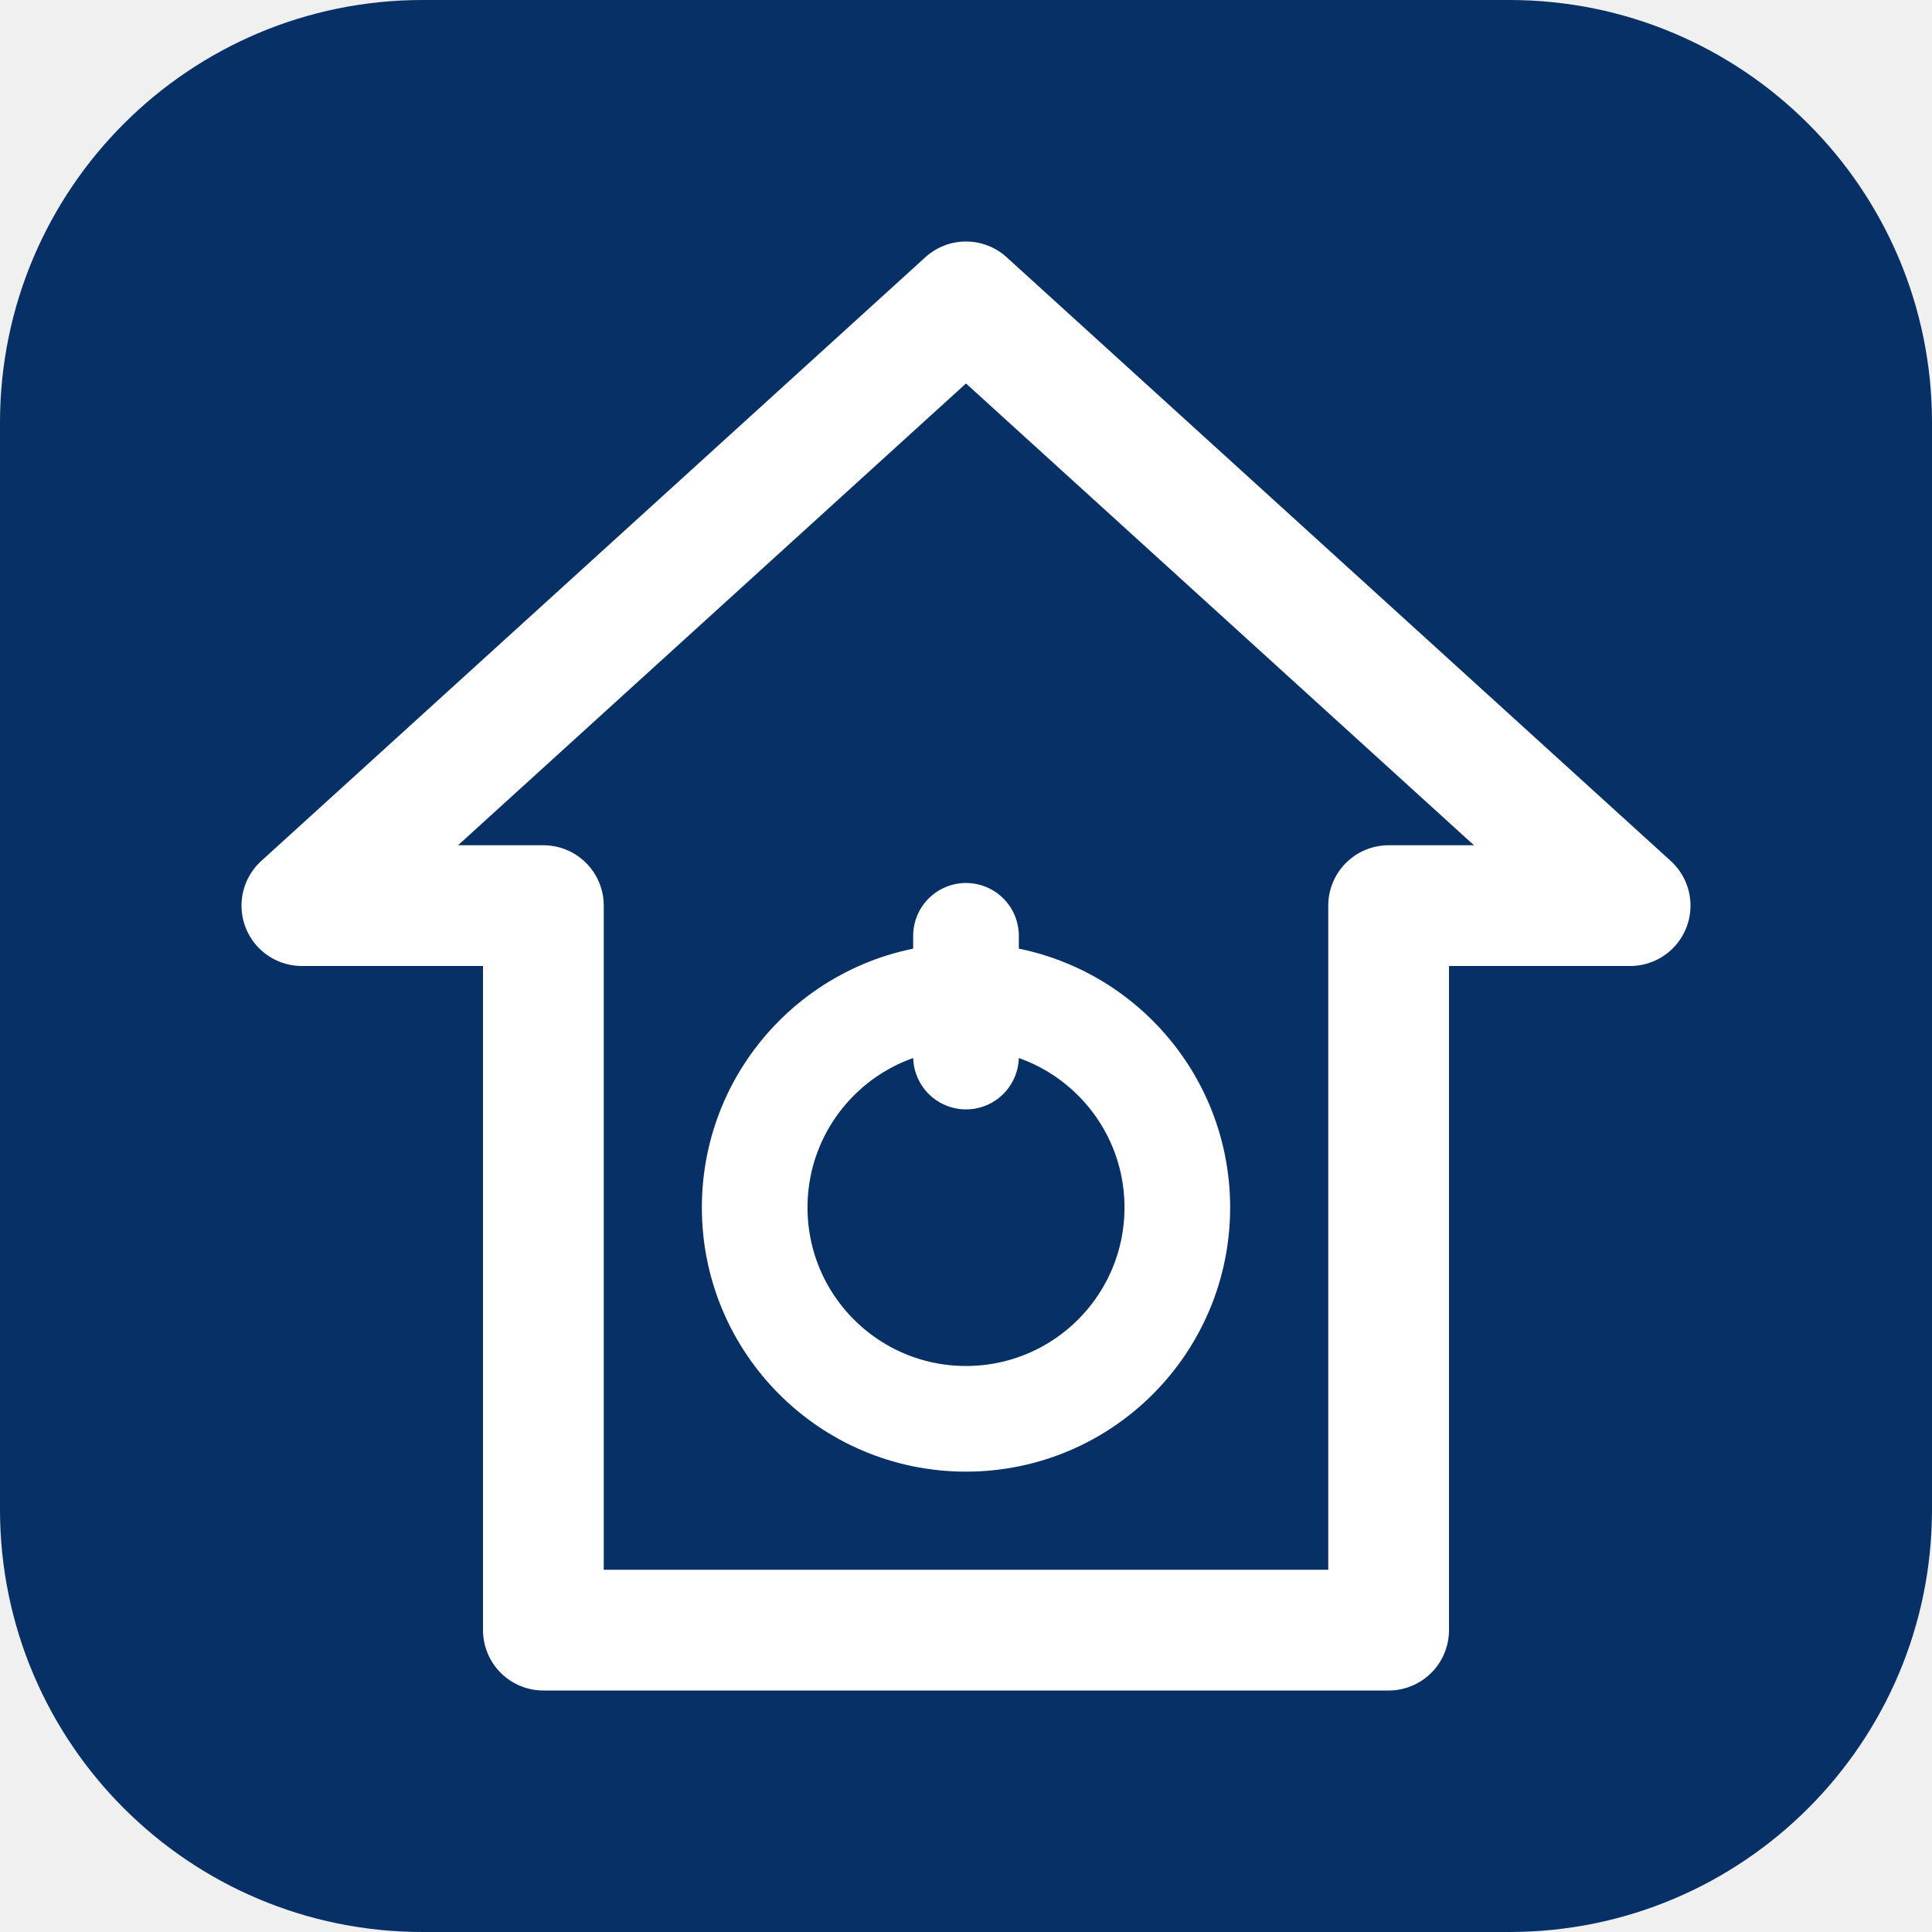
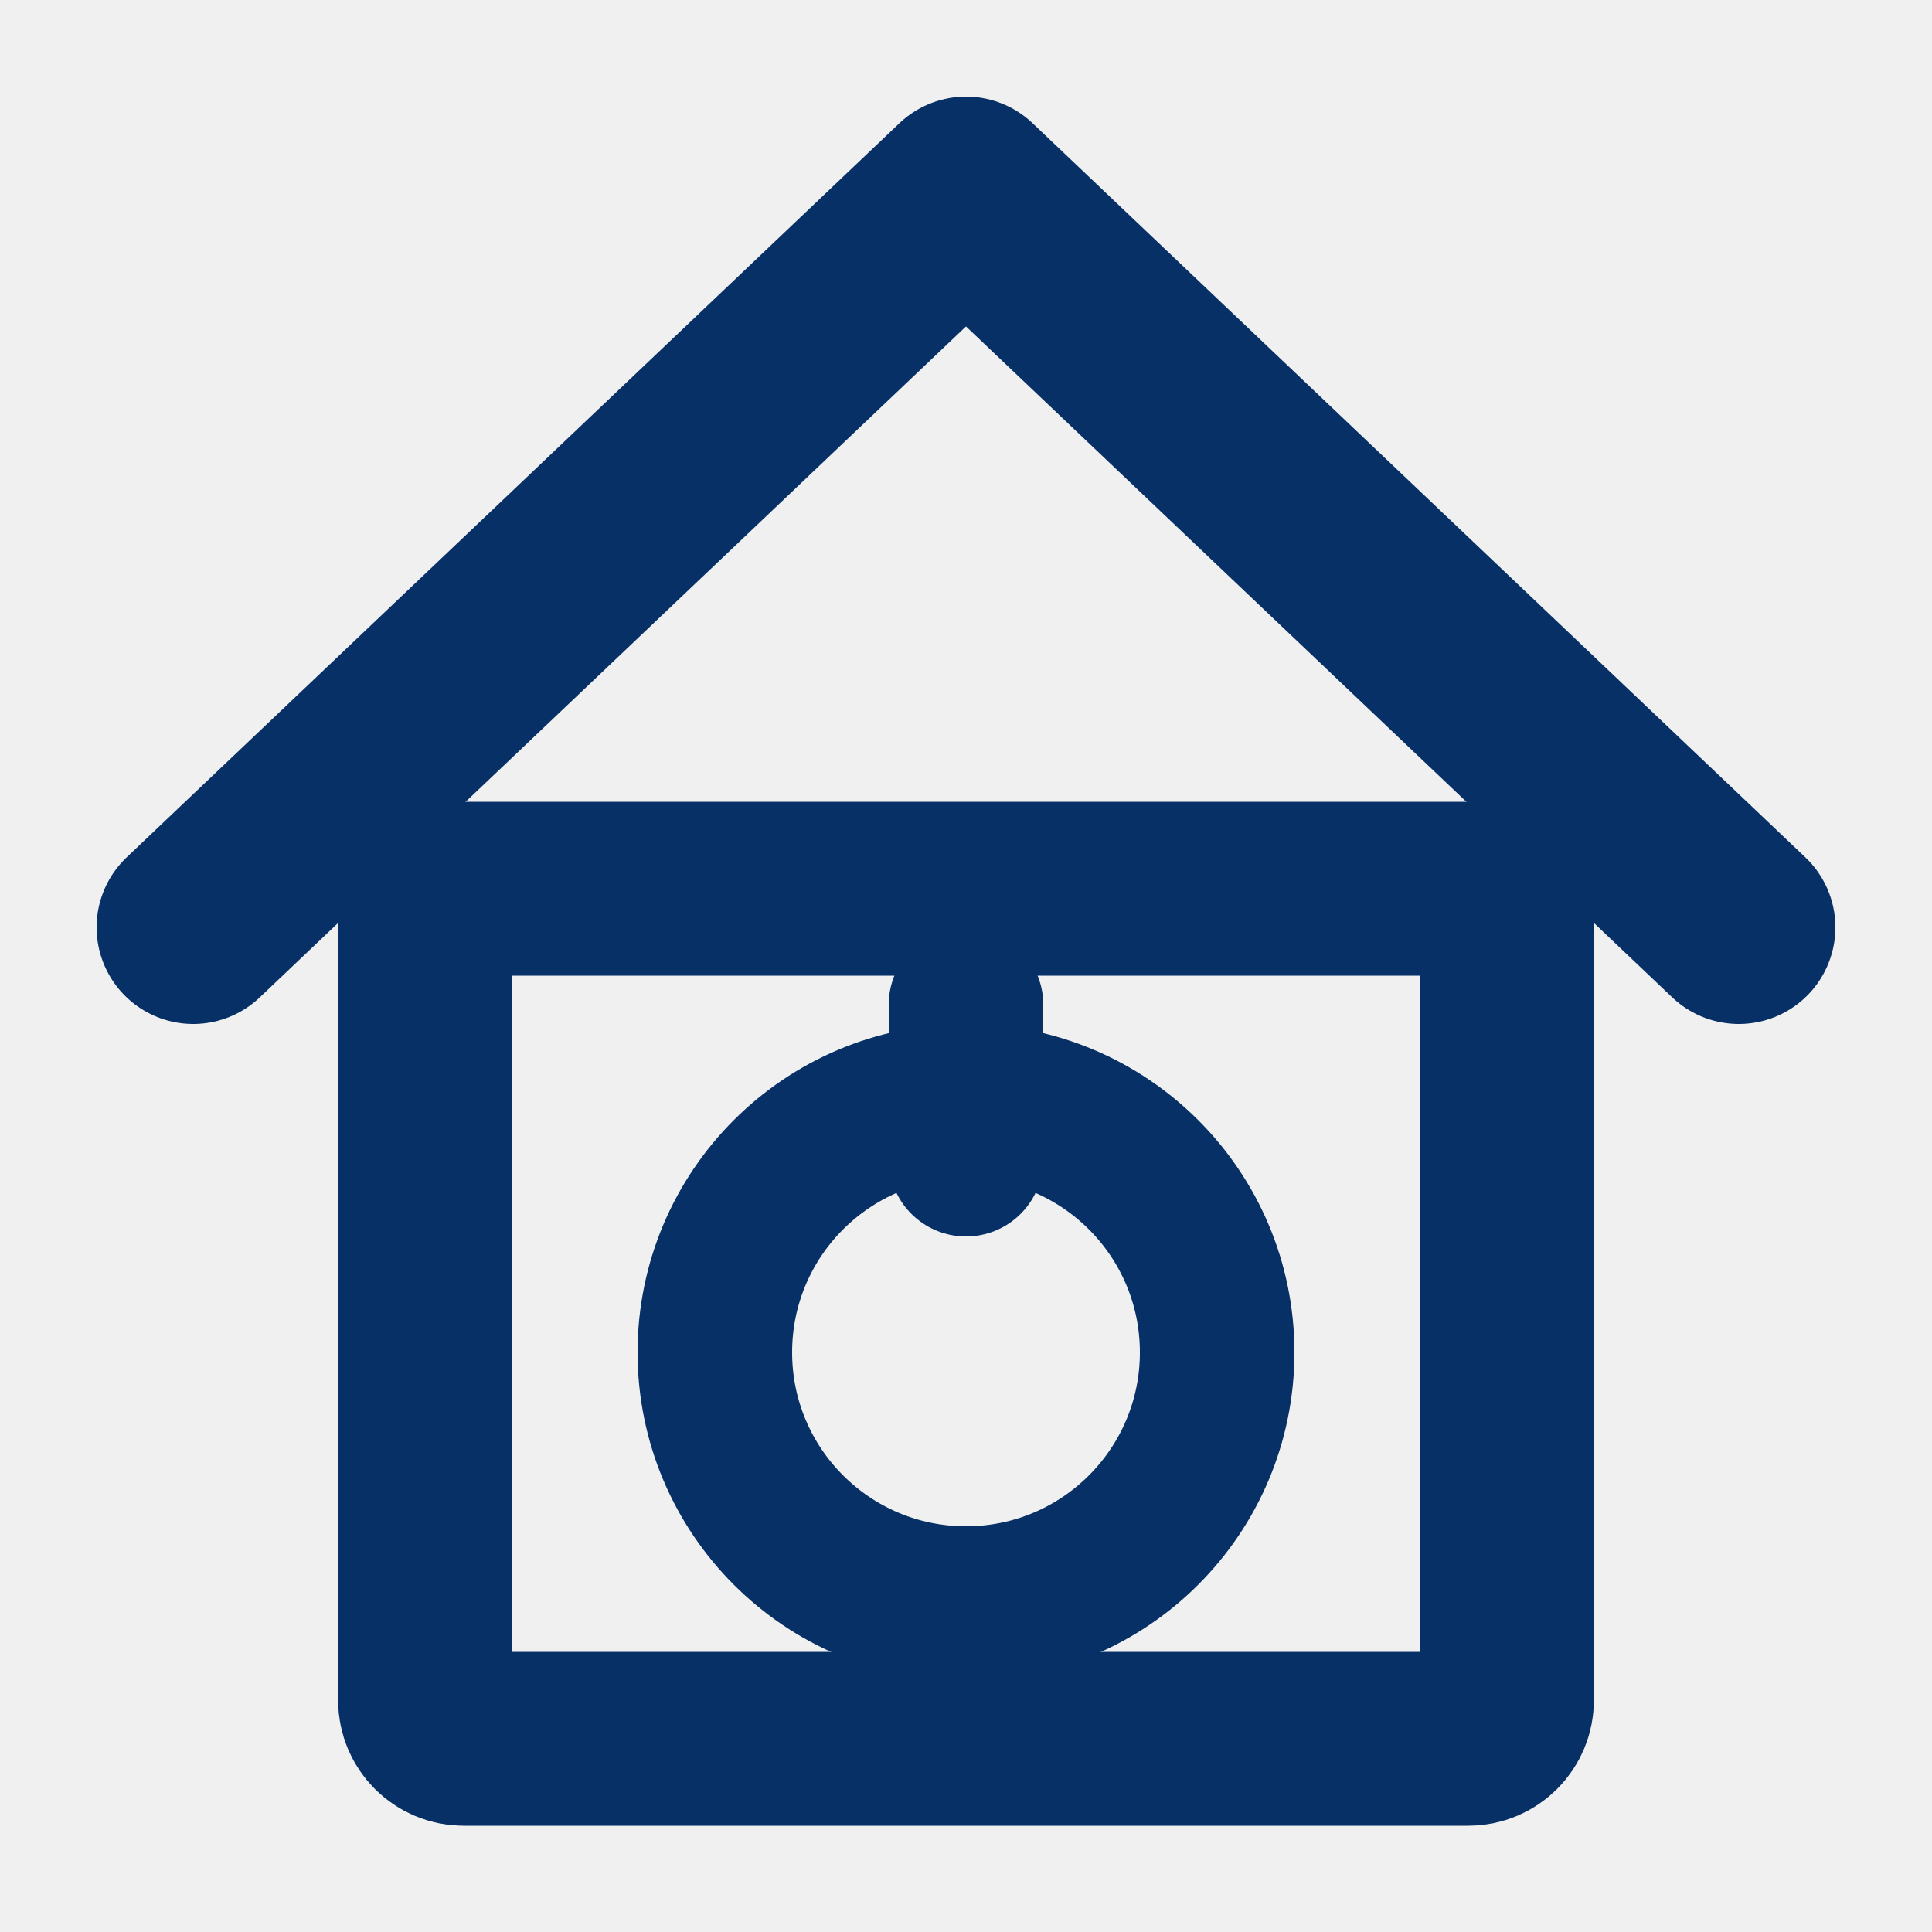
- <svg xmlns="http://www.w3.org/2000/svg" viewBox="0 0 64 64" width="64" height="64">
-   <rect width="64" height="64" rx="14" ry="14" fill="#073066" />
-   <polygon points="32,10 10,30 18,30 18,54 46,54 46,30 54,30" fill="none" stroke="white" stroke-width="4" stroke-linejoin="round" stroke-linecap="round" />
-   <circle cx="32" cy="40" r="7" fill="none" stroke="white" stroke-width="3.5" />
-   <line x1="32" y1="31" x2="32" y2="35" stroke="white" stroke-width="3.5" stroke-linecap="round" />
+ <svg xmlns="http://www.w3.org/2000/svg" viewBox="0 0 100 100" width="100" height="100">
+   <polyline points="10,48 50,10 90,48" fill="none" stroke="#073066" stroke-width="10" stroke-linecap="round" stroke-linejoin="round" />
+   <rect x="22" y="46" width="56" height="44" rx="2" fill="none" stroke="#073066" stroke-width="9" />
+   <circle cx="50" cy="70" r="13" fill="none" stroke="#073066" stroke-width="8" />
+   <line x1="50" y1="52" x2="50" y2="60" stroke="#073066" stroke-width="8" stroke-linecap="round" />
</svg>
